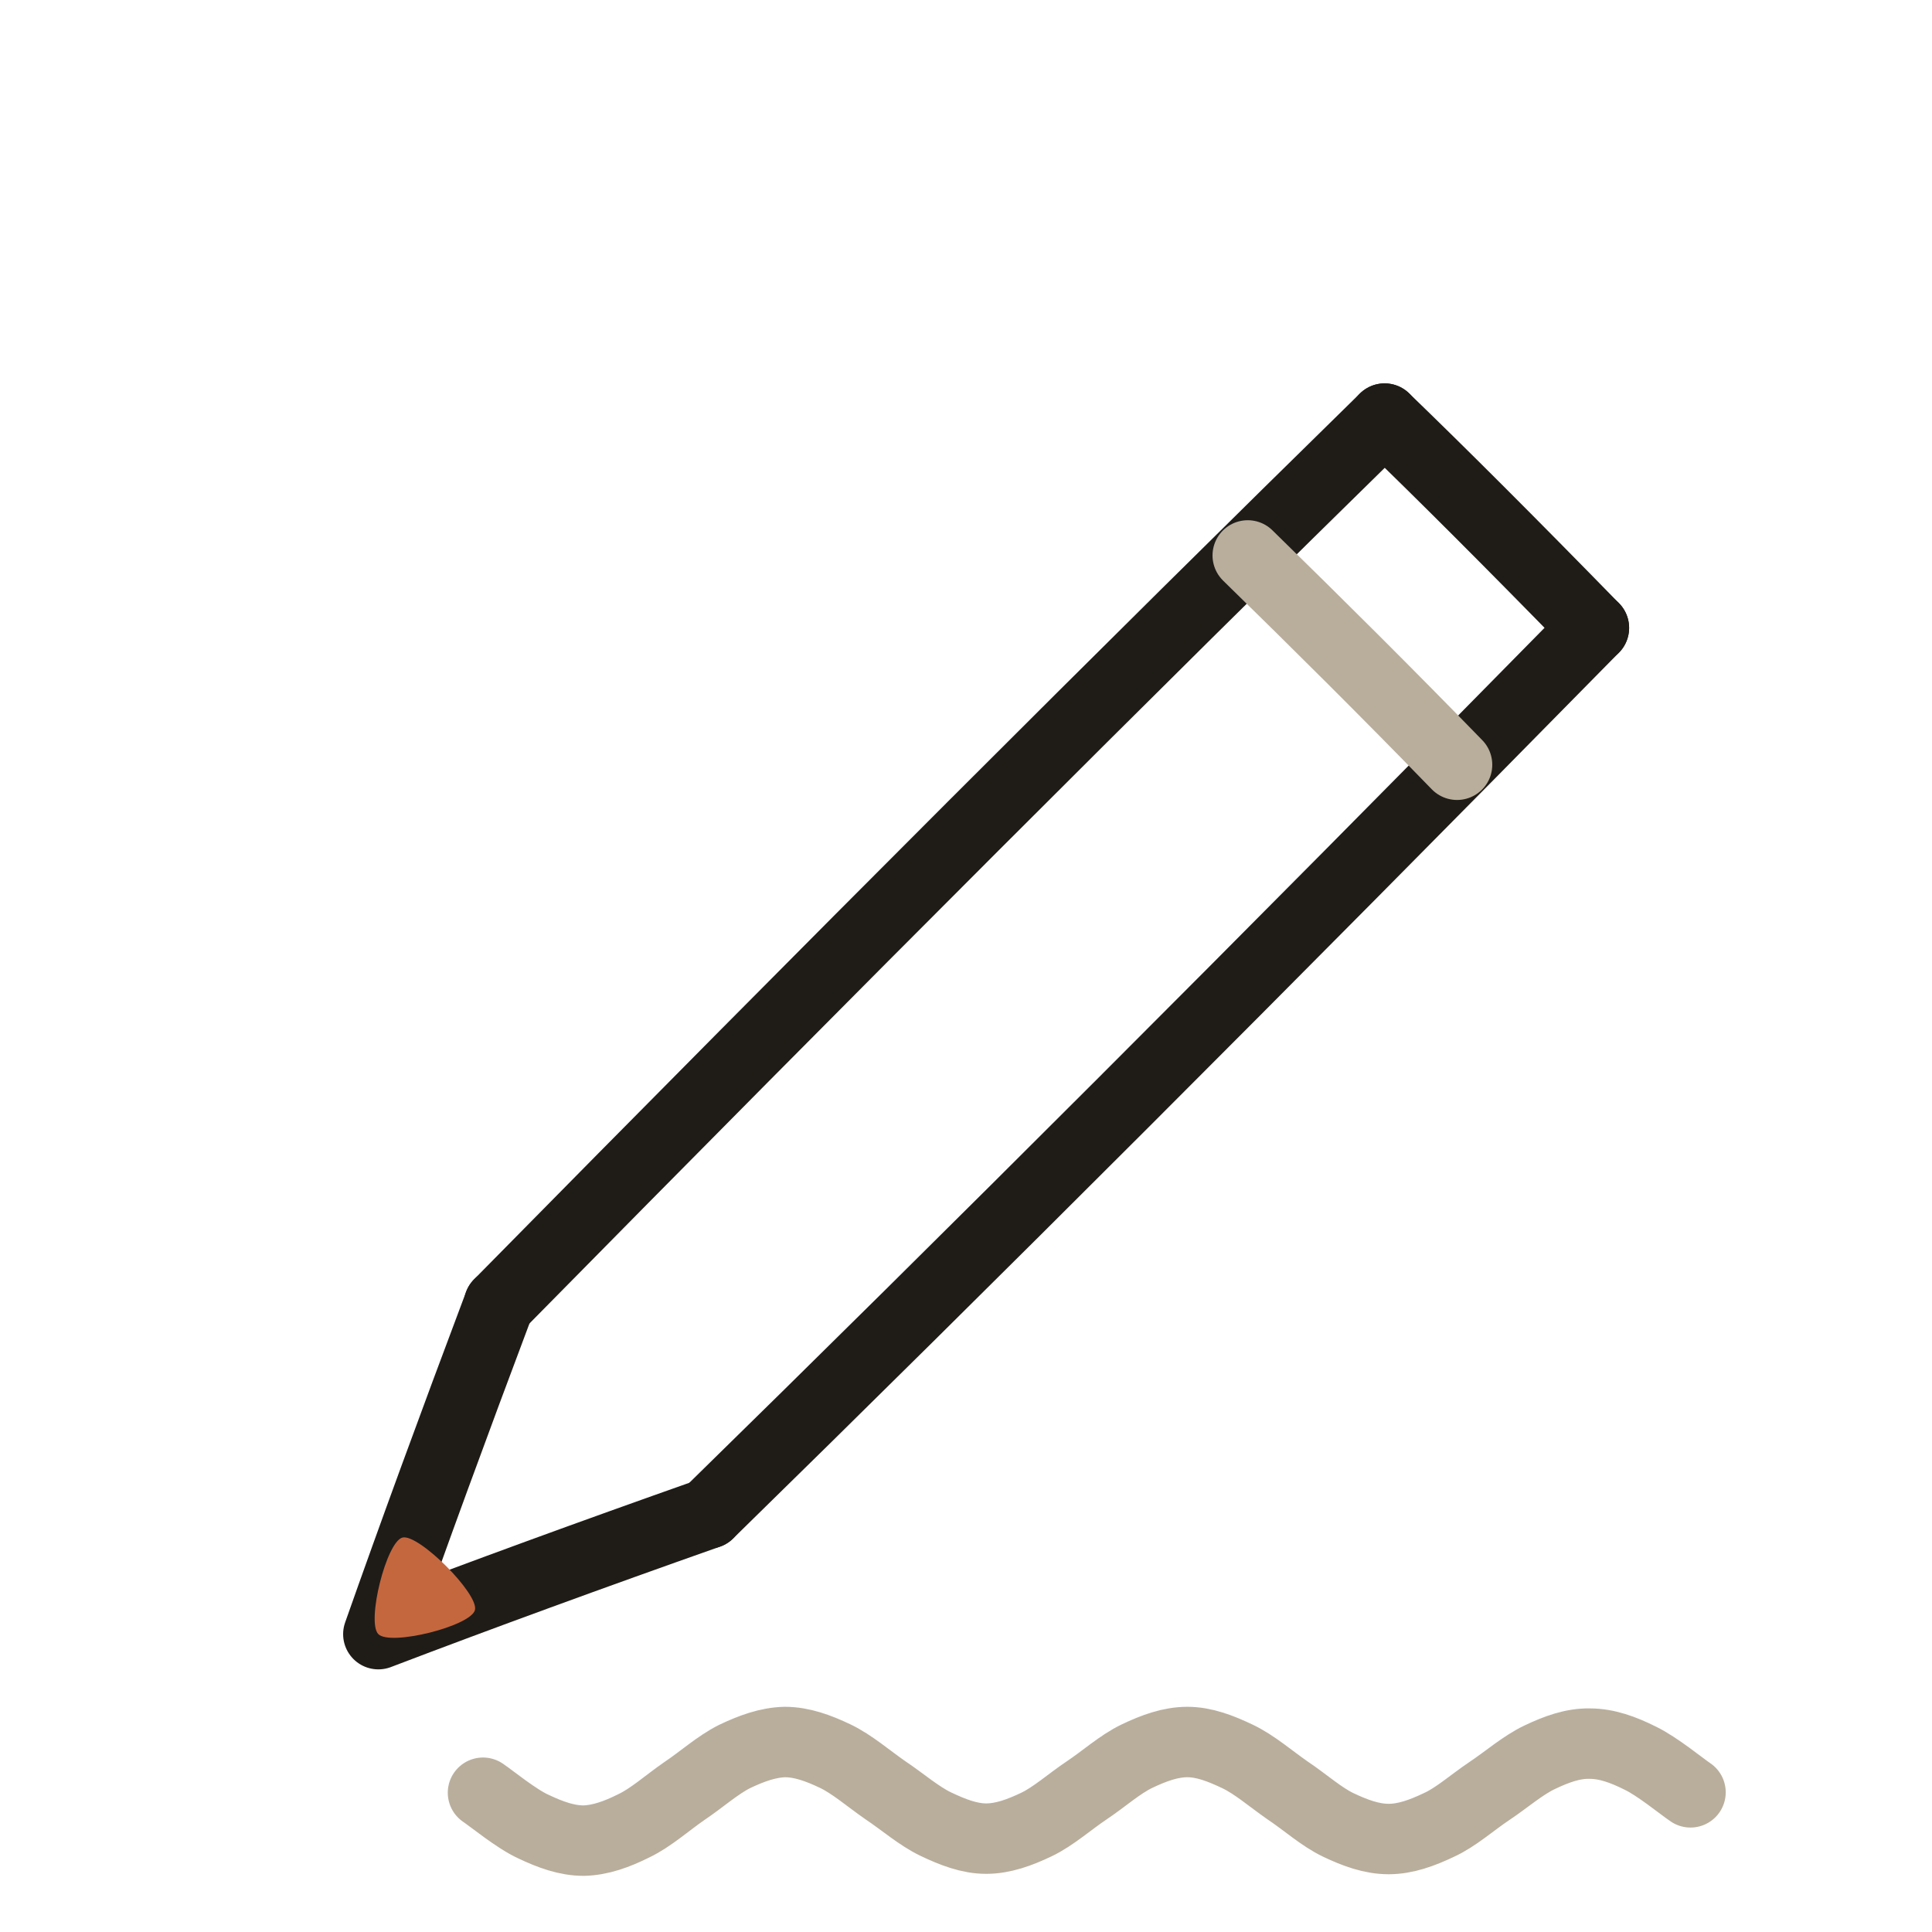
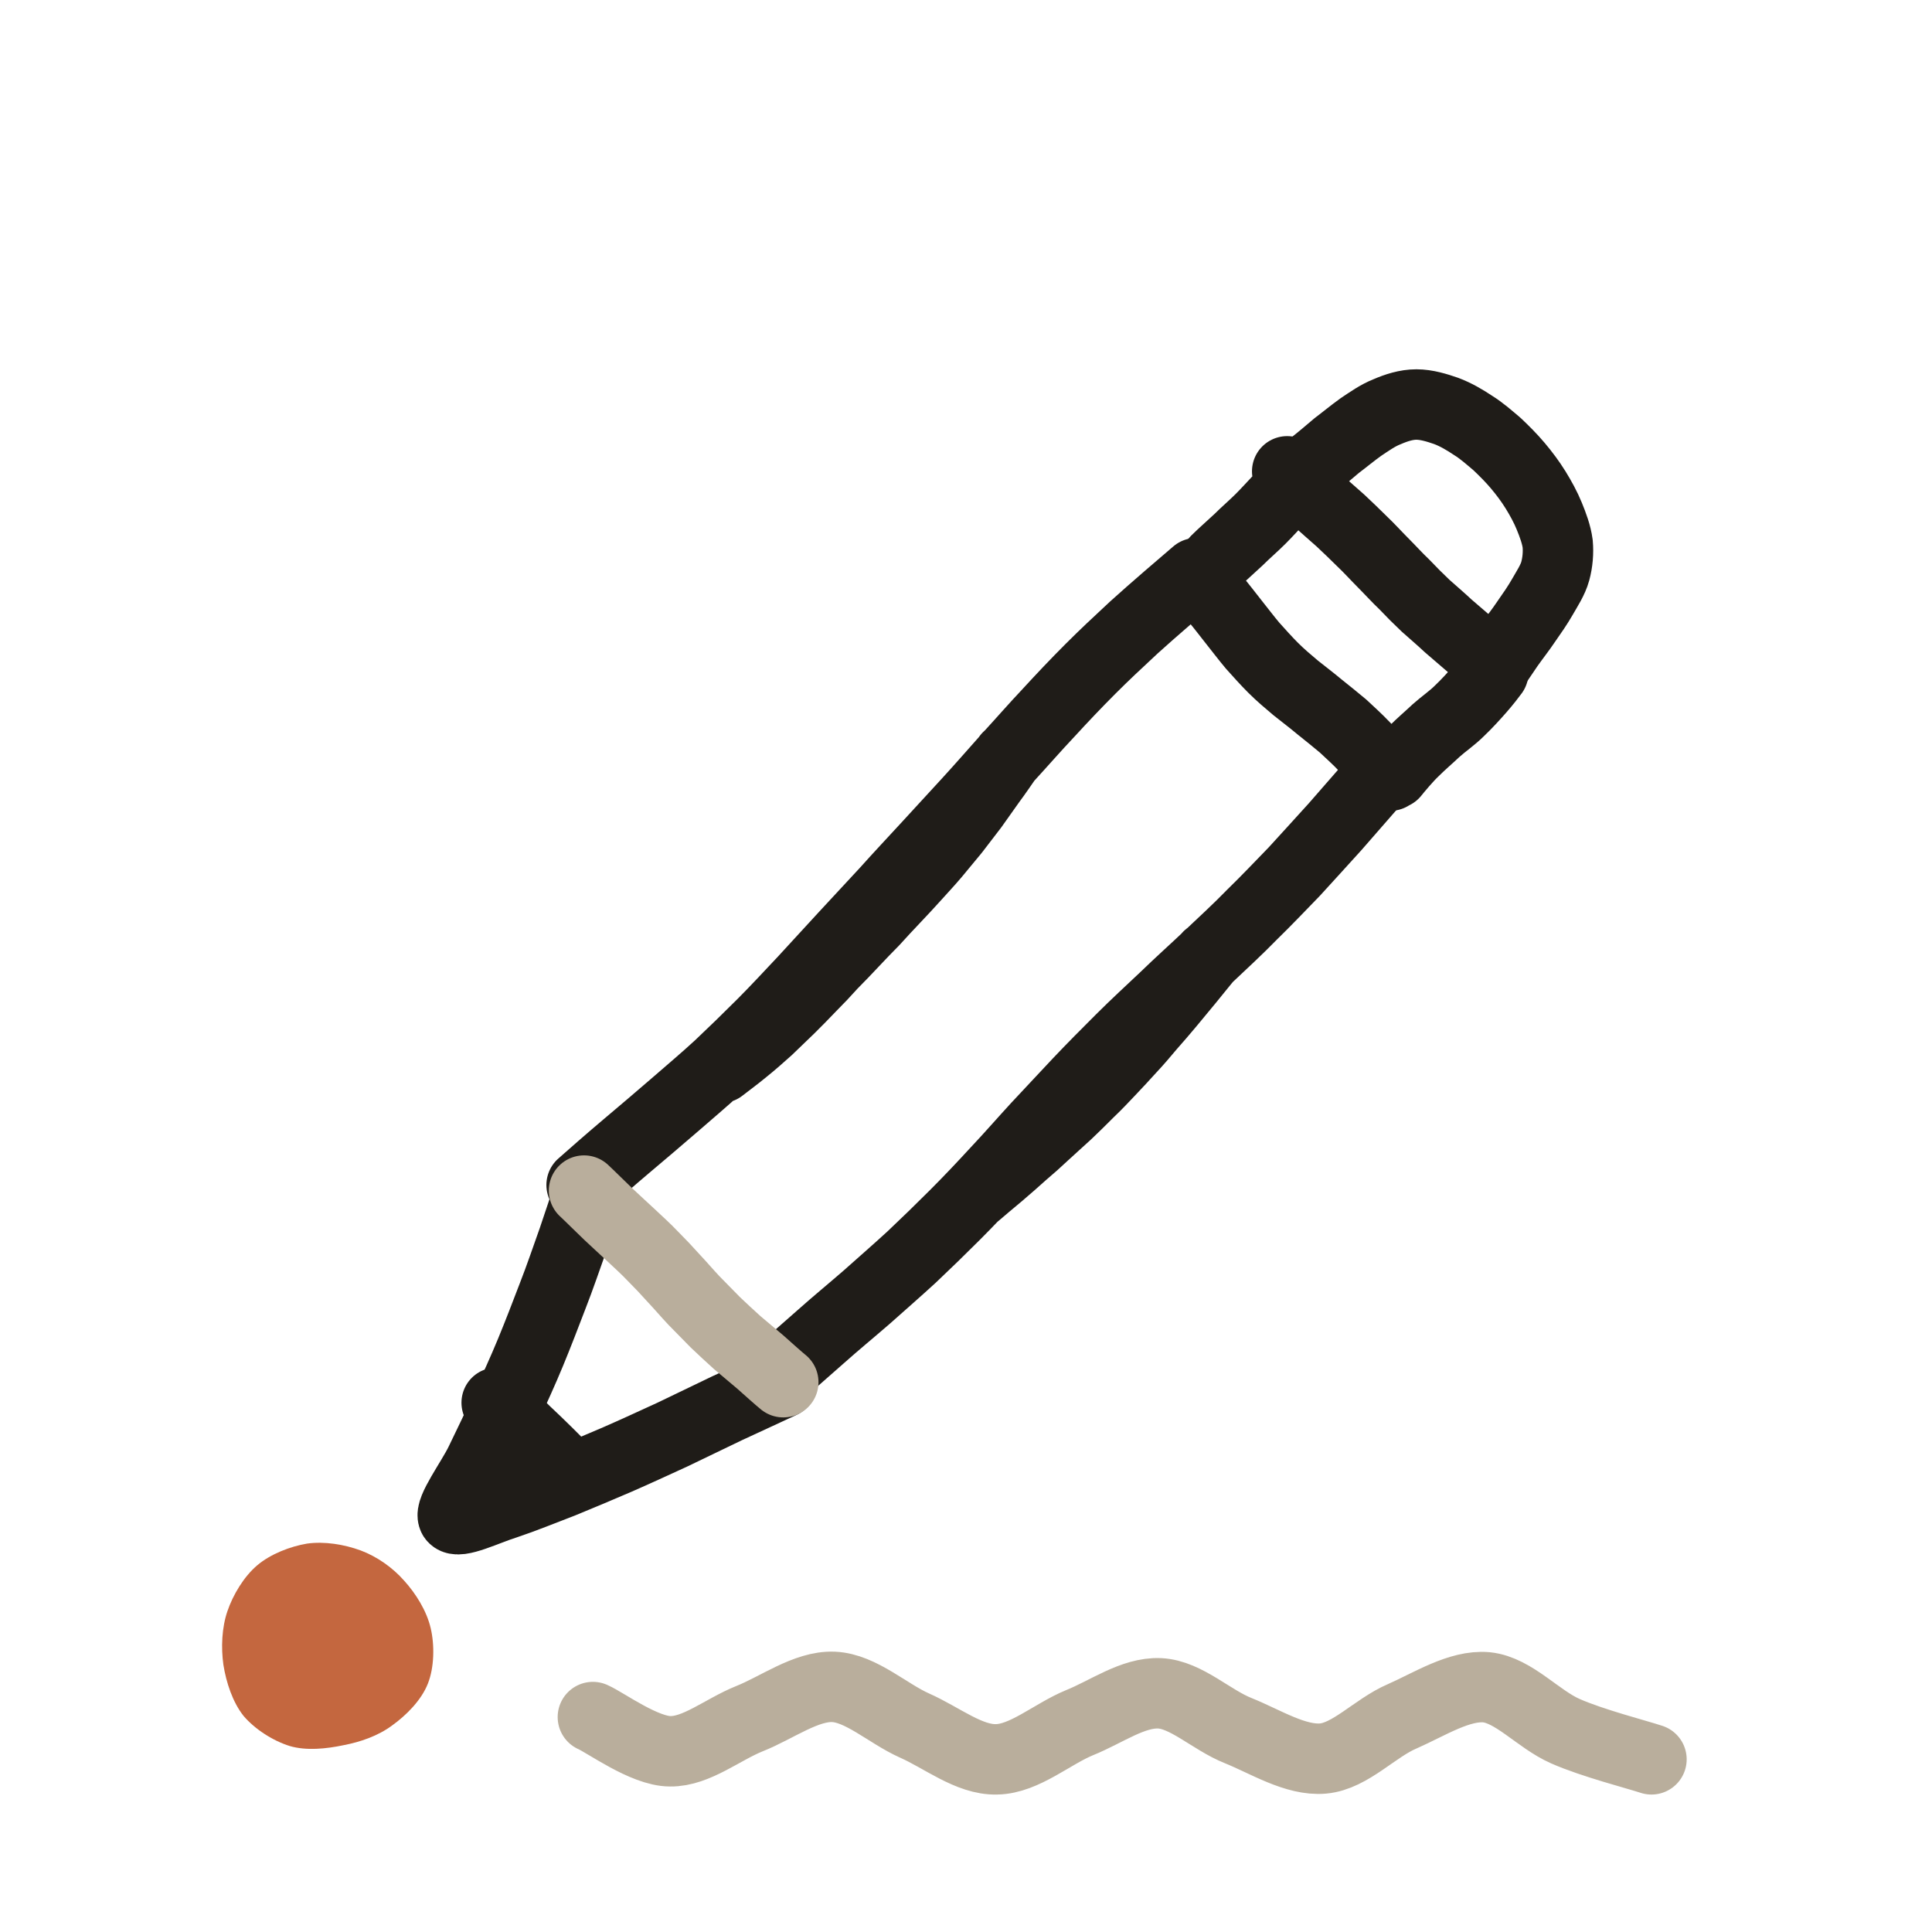
<svg xmlns="http://www.w3.org/2000/svg" viewBox="0 0 48 48" width="48" height="48">
  <g class="ic-g ic-g-pencil">
-     <path class="ic-ink" fill="none" stroke="#1F1C18" stroke-width="1.75" stroke-linecap="round" stroke-linejoin="round" vector-effect="non-scaling-stroke" d="M17.6 37.6C24.01 31.33 31.34 24 39.6 15.6" />
-     <path class="ic-ink" fill="none" stroke="#1F1C18" stroke-width="1.75" stroke-linecap="round" stroke-linejoin="round" vector-effect="non-scaling-stroke" d="M12.4 32.4C20.78 23.89 28.11 16.56 34.4 10.4" />
-     <path class="ic-ink" fill="none" stroke="#1F1C18" stroke-width="1.75" stroke-linecap="round" stroke-linejoin="round" vector-effect="non-scaling-stroke" d="M39.6 15.6C37.53 13.48 35.8 11.75 34.4 10.4" />
-     <path class="ic-ink" fill="none" stroke="#1F1C18" stroke-width="1.75" stroke-linecap="round" stroke-linejoin="round" vector-effect="non-scaling-stroke" d="M17.6 37.6C14.71 38.62 11.97 39.62 9.4 40.6C10.26 38.16 11.26 35.43 12.4 32.4" />
-     <path class="ic-fill" fill="#C4673F" d="M9.4 40.6C9.7 40.9 11.7 40.4 11.8 40C11.9 39.6 10.4 38.1 10 38.2C9.6 38.3 9.1 40.3 9.4 40.6Z" />
-     <path class="ic-faint" fill="none" stroke="#B9AE9C" stroke-width="1.75" stroke-linecap="round" stroke-linejoin="round" vector-effect="non-scaling-stroke" d="M36.2 19C34.48 17.23 32.74 15.5 31 13.8" />
+     <path class="ic-ink" fill="none" stroke="#1F1C18" stroke-width="1.75" stroke-linecap="round" stroke-linejoin="round" vector-effect="non-scaling-stroke" d="M19.26 34.21C19.45 34.04 20.01 33.54 20.39 33.21C20.76 32.88 21.15 32.56 21.53 32.23C21.9 31.9 22.28 31.57 22.65 31.23C23.01 30.89 23.37 30.54 23.72 30.19C24.08 29.83 24.42 29.47 24.76 29.1C25.1 28.74 25.43 28.36 25.77 27.99C26.11 27.63 26.45 27.26 26.8 26.89C27.14 26.53 27.49 26.18 27.85 25.82C28.2 25.47 28.57 25.13 28.93 24.79C29.29 24.44 29.66 24.11 30.03 23.76C30.39 23.42 30.76 23.08 31.11 22.72C31.47 22.37 31.81 22.01 32.16 21.65C32.5 21.28 32.77 20.98 33.17 20.54C33.56 20.09 34.3 19.25 34.52 18.99M30.02 23.76C29.94 23.86 29.7 24.15 29.54 24.35C29.38 24.54 29.22 24.74 29.06 24.93C28.9 25.12 28.74 25.31 28.57 25.5C28.41 25.69 28.25 25.88 28.08 26.06C27.91 26.25 27.74 26.43 27.57 26.61C27.4 26.79 27.23 26.97 27.05 27.14C26.87 27.32 26.7 27.49 26.52 27.66C26.33 27.83 26.15 28 25.96 28.17C25.78 28.34 25.59 28.51 25.4 28.67C25.21 28.84 25.02 29.01 24.83 29.17C24.64 29.33 24.35 29.57 24.25 29.66" />
+     <path class="ic-ink" fill="none" stroke="#1F1C18" stroke-width="1.75" stroke-linecap="round" stroke-linejoin="round" vector-effect="non-scaling-stroke" d="M14.45 29.44C14.64 29.27 15.2 28.78 15.58 28.46C15.97 28.13 16.35 27.81 16.73 27.48C17.11 27.15 17.49 26.83 17.86 26.49C18.22 26.15 18.58 25.8 18.94 25.44C19.29 25.09 19.63 24.72 19.97 24.36C20.31 23.99 20.65 23.62 20.99 23.25C21.33 22.88 21.67 22.52 22.01 22.15C22.34 21.78 22.69 21.41 23.02 21.05C23.36 20.68 23.7 20.31 24.04 19.94C24.38 19.57 24.71 19.19 25.04 18.82C25.38 18.45 25.71 18.07 26.05 17.71C26.39 17.34 26.73 16.98 27.09 16.62C27.44 16.27 27.74 15.99 28.17 15.59C28.61 15.19 29.46 14.46 29.72 14.24M25.04 18.81C24.97 18.91 24.76 19.22 24.61 19.42C24.46 19.63 24.32 19.83 24.17 20.04C24.02 20.24 23.86 20.44 23.71 20.64C23.55 20.83 23.39 21.03 23.23 21.22C23.07 21.41 22.9 21.59 22.73 21.78C22.56 21.97 22.39 22.15 22.22 22.33C22.05 22.51 21.88 22.69 21.71 22.88C21.53 23.06 21.36 23.24 21.19 23.42C21.02 23.6 20.85 23.78 20.67 23.96C20.5 24.15 20.33 24.33 20.15 24.51C19.98 24.69 19.8 24.87 19.62 25.05C19.44 25.22 19.26 25.4 19.08 25.57C18.89 25.74 18.7 25.91 18.5 26.07C18.31 26.23 18.01 26.45 17.91 26.53" />
+     <path class="ic-ink" fill="none" stroke="#1F1C18" stroke-width="1.75" stroke-linecap="round" stroke-linejoin="round" vector-effect="non-scaling-stroke" d="M19.42 34.36C19.2 34.46 18.52 34.78 18.06 34.99C17.61 35.21 17.16 35.42 16.71 35.64C16.25 35.85 15.8 36.06 15.34 36.26C14.88 36.46 14.42 36.65 13.96 36.84C13.49 37.02 13 37.22 12.55 37.37C12.1 37.51 11.37 37.87 11.26 37.7C11.16 37.52 11.71 36.78 11.93 36.33C12.15 35.87 12.37 35.43 12.57 34.97C12.78 34.52 12.99 34.06 13.18 33.6C13.37 33.14 13.55 32.67 13.73 32.2C13.91 31.74 14.08 31.24 14.24 30.79C14.39 30.34 14.6 29.72 14.67 29.51" />
+     <path class="ic-ink" fill="none" stroke="#1F1C18" stroke-width="1.75" stroke-linecap="round" stroke-linejoin="round" vector-effect="non-scaling-stroke" d="M14.14 36.63C14.05 36.54 13.79 36.28 13.61 36.1C13.43 35.92 13.25 35.75 13.07 35.58C12.89 35.4 12.65 35.18 12.53 35.06C12.41 34.94 12.37 34.88 12.34 34.85" />
+     <path class="ic-faint" fill="none" stroke="#B9AE9C" stroke-width="1.75" stroke-linecap="round" stroke-linejoin="round" vector-effect="non-scaling-stroke" d="M19.46 34.34C19.36 34.26 19.08 34.01 18.89 33.84C18.7 33.68 18.51 33.52 18.32 33.36C18.13 33.19 17.95 33.02 17.77 32.85C17.59 32.67 17.42 32.49 17.24 32.31C17.07 32.13 16.91 31.94 16.74 31.76C16.57 31.57 16.4 31.39 16.22 31.21C16.05 31.03 15.86 30.86 15.68 30.69C15.5 30.52 15.33 30.37 15.13 30.18C14.94 30 14.62 29.68 14.51 29.58" />
+     <path class="ic-ink" fill="none" stroke="#1F1C18" stroke-width="1.75" stroke-linecap="round" stroke-linejoin="round" vector-effect="non-scaling-stroke" d="M34.63 19.22C34.71 19.12 34.95 18.83 35.13 18.66C35.31 18.48 35.5 18.32 35.68 18.15C35.87 17.98 36.08 17.84 36.26 17.66C36.44 17.49 36.63 17.28 36.77 17.12C36.91 16.96 37.05 16.78 37.1 16.71M37.09 16.56C37 16.48 36.73 16.21 36.55 16.04C36.36 15.88 36.17 15.71 35.98 15.55C35.8 15.38 35.61 15.22 35.42 15.05C35.24 14.88 35.06 14.7 34.89 14.52C34.71 14.35 34.54 14.16 34.36 13.98C34.19 13.81 34.02 13.62 33.84 13.45C33.66 13.27 33.48 13.1 33.3 12.93C33.11 12.76 32.92 12.6 32.74 12.43C32.55 12.26 32.31 12.04 32.19 11.92C32.06 11.8 32.01 11.75 31.98 11.71M32.37 11.82C32.28 11.91 32.01 12.17 31.83 12.35C31.66 12.53 31.49 12.72 31.32 12.89C31.14 13.07 30.95 13.23 30.77 13.41C30.59 13.58 30.38 13.76 30.22 13.92C30.07 14.08 29.9 14.29 29.83 14.36M29.68 14.3C29.76 14.4 30.02 14.67 30.18 14.86C30.34 15.05 30.5 15.26 30.65 15.45C30.81 15.65 30.96 15.85 31.12 16.04C31.29 16.23 31.46 16.42 31.63 16.59C31.81 16.77 32 16.93 32.19 17.09C32.39 17.25 32.59 17.4 32.78 17.56C32.98 17.72 33.18 17.88 33.37 18.04C33.55 18.21 33.71 18.35 33.91 18.56C34.11 18.76 34.43 19.15 34.54 19.27" />
+     <path class="ic-ink" fill="none" stroke="#1F1C18" stroke-width="1.75" stroke-linecap="round" stroke-linejoin="round" vector-effect="non-scaling-stroke" d="M37.06 16.67C37.13 16.57 37.34 16.26 37.48 16.05C37.62 15.85 37.78 15.65 37.92 15.44C38.06 15.24 38.2 15.04 38.32 14.83C38.44 14.62 38.58 14.41 38.64 14.19C38.7 13.97 38.72 13.73 38.7 13.51C38.67 13.28 38.58 13.04 38.49 12.82C38.4 12.6 38.28 12.38 38.15 12.17C38.02 11.96 37.87 11.76 37.71 11.57C37.55 11.38 37.37 11.2 37.19 11.03C37 10.87 36.81 10.7 36.6 10.57C36.39 10.43 36.17 10.3 35.93 10.21C35.7 10.13 35.44 10.05 35.19 10.05C34.94 10.05 34.69 10.13 34.46 10.23C34.23 10.32 34.02 10.47 33.81 10.61C33.6 10.76 33.41 10.92 33.21 11.07C33.02 11.23 32.8 11.42 32.63 11.55C32.47 11.68 32.3 11.81 32.24 11.86" />
  </g>
  <g class="ic-g ic-g-trail">
-     <path class="ic-faint" fill="none" stroke="#B9AE9C" stroke-width="1.75" stroke-linecap="round" stroke-linejoin="round" vector-effect="non-scaling-stroke" d="M12 44.54C12.21 44.68 12.83 45.19 13.25 45.38C13.67 45.58 14.08 45.73 14.5 45.73C14.92 45.72 15.33 45.57 15.75 45.36C16.17 45.16 16.58 44.79 17 44.5C17.42 44.22 17.83 43.85 18.25 43.64C18.67 43.44 19.08 43.29 19.5 43.28C19.92 43.28 20.33 43.43 20.75 43.63C21.17 43.83 21.58 44.19 22 44.48C22.42 44.76 22.83 45.12 23.25 45.32C23.67 45.52 24.08 45.68 24.5 45.68C24.92 45.68 25.33 45.53 25.75 45.33C26.17 45.13 26.58 44.76 27 44.48C27.42 44.2 27.83 43.83 28.25 43.63C28.67 43.43 29.08 43.28 29.5 43.28C29.92 43.28 30.33 43.44 30.75 43.64C31.17 43.84 31.58 44.2 32 44.49C32.42 44.77 32.83 45.14 33.25 45.34C33.67 45.54 34.08 45.69 34.5 45.69C34.92 45.69 35.33 45.54 35.75 45.34C36.17 45.15 36.58 44.78 37 44.5C37.42 44.22 37.83 43.86 38.25 43.66C38.67 43.46 39.08 43.31 39.5 43.32C39.92 43.32 40.33 43.47 40.75 43.68C41.17 43.88 41.79 44.39 42 44.53" />
+     <path class="ic-faint" fill="none" stroke="#B9AE9C" stroke-width="1.75" stroke-linecap="round" stroke-linejoin="round" vector-effect="non-scaling-stroke" d="M14.73 42.66C15.05 42.8 16.01 43.51 16.65 43.51C17.3 43.52 17.95 42.97 18.62 42.7C19.3 42.43 20.03 41.88 20.71 41.91C21.39 41.94 22.05 42.57 22.72 42.87C23.4 43.17 24.08 43.73 24.76 43.71C25.45 43.7 26.14 43.08 26.82 42.8C27.49 42.53 28.15 42.04 28.81 42.07C29.47 42.1 30.09 42.73 30.77 43C31.44 43.27 32.19 43.75 32.87 43.69C33.55 43.63 34.16 42.93 34.84 42.64C35.52 42.34 36.26 41.86 36.93 41.92C37.61 41.99 38.21 42.71 38.89 43.01C39.57 43.31 40.67 43.59 41.03 43.71" />
+     <path class="ic-fill" fill="#C4673F" d="M6.39 38.89C6.72 38.61 7.21 38.42 7.63 38.35C8.06 38.29 8.55 38.37 8.96 38.52C9.36 38.67 9.75 38.94 10.04 39.27C10.33 39.59 10.6 40.02 10.7 40.45C10.8 40.87 10.79 41.43 10.63 41.83C10.47 42.24 10.09 42.62 9.74 42.87C9.39 43.13 8.95 43.28 8.53 43.36C8.1 43.45 7.61 43.5 7.2 43.38C6.78 43.25 6.33 42.96 6.05 42.63C5.78 42.29 5.62 41.8 5.55 41.36C5.49 40.93 5.51 40.44 5.65 40.03C5.79 39.62 6.06 39.17 6.39 38.89Z" />
  </g>
</svg>
